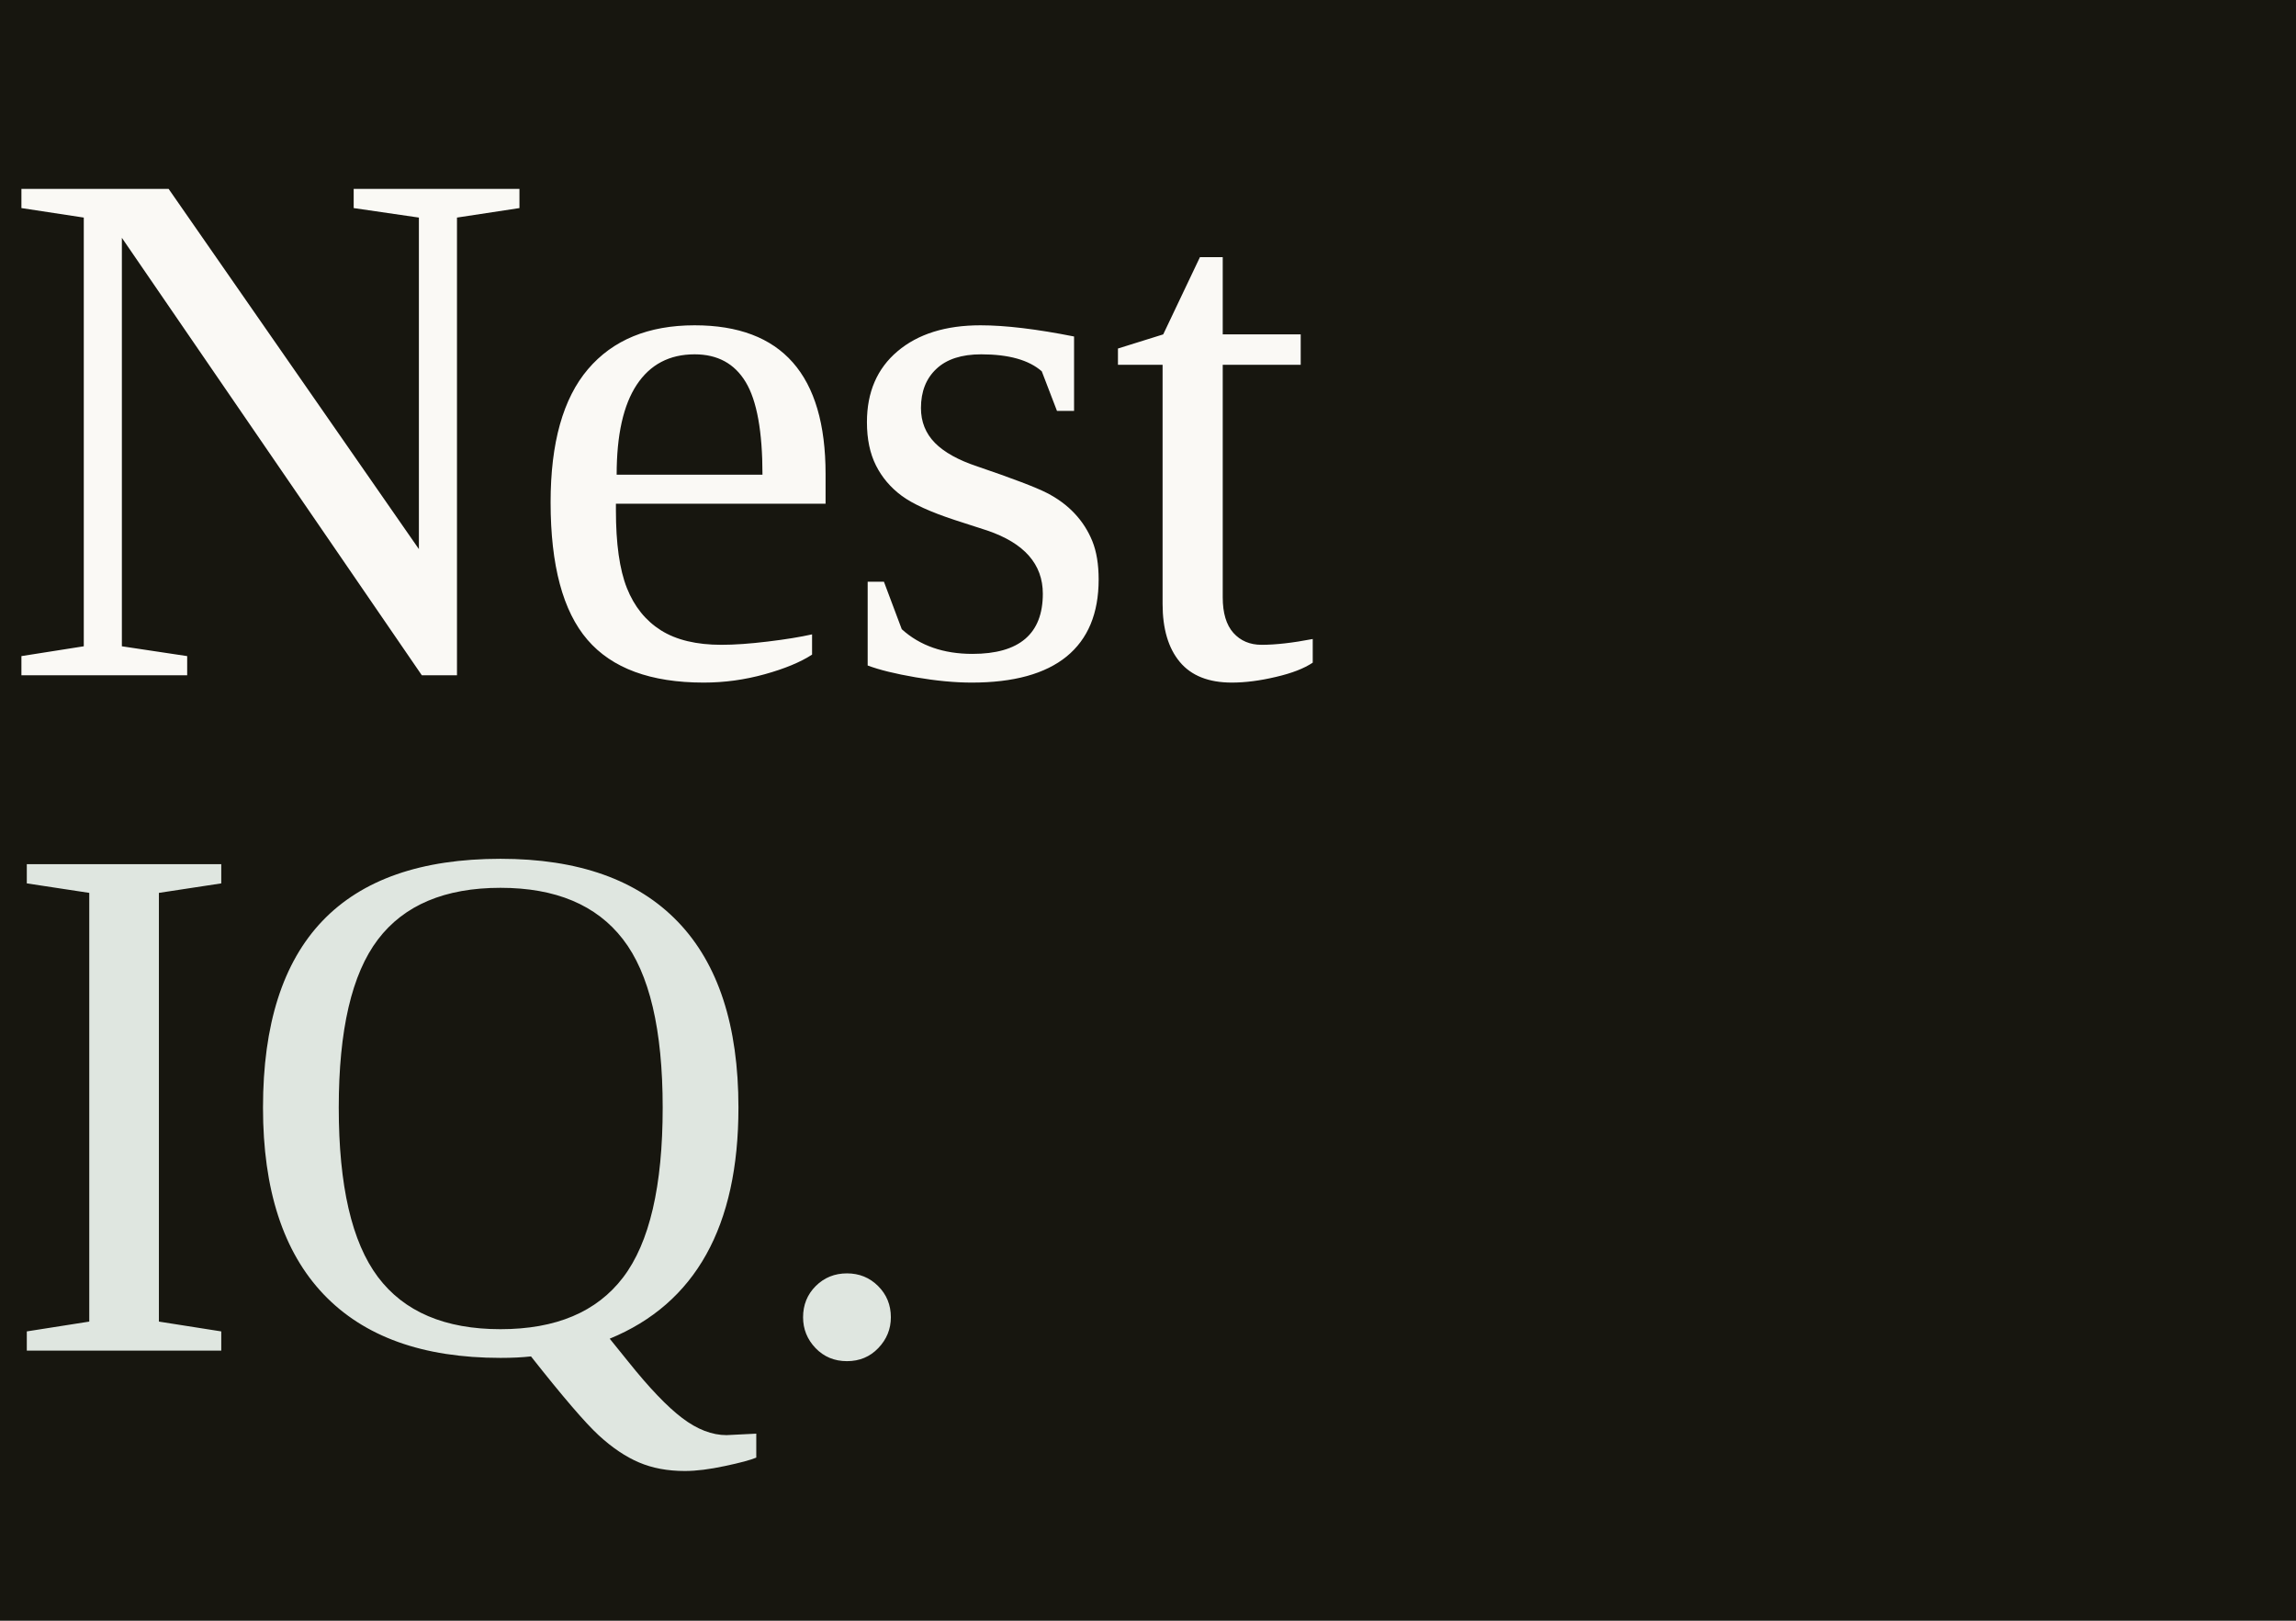
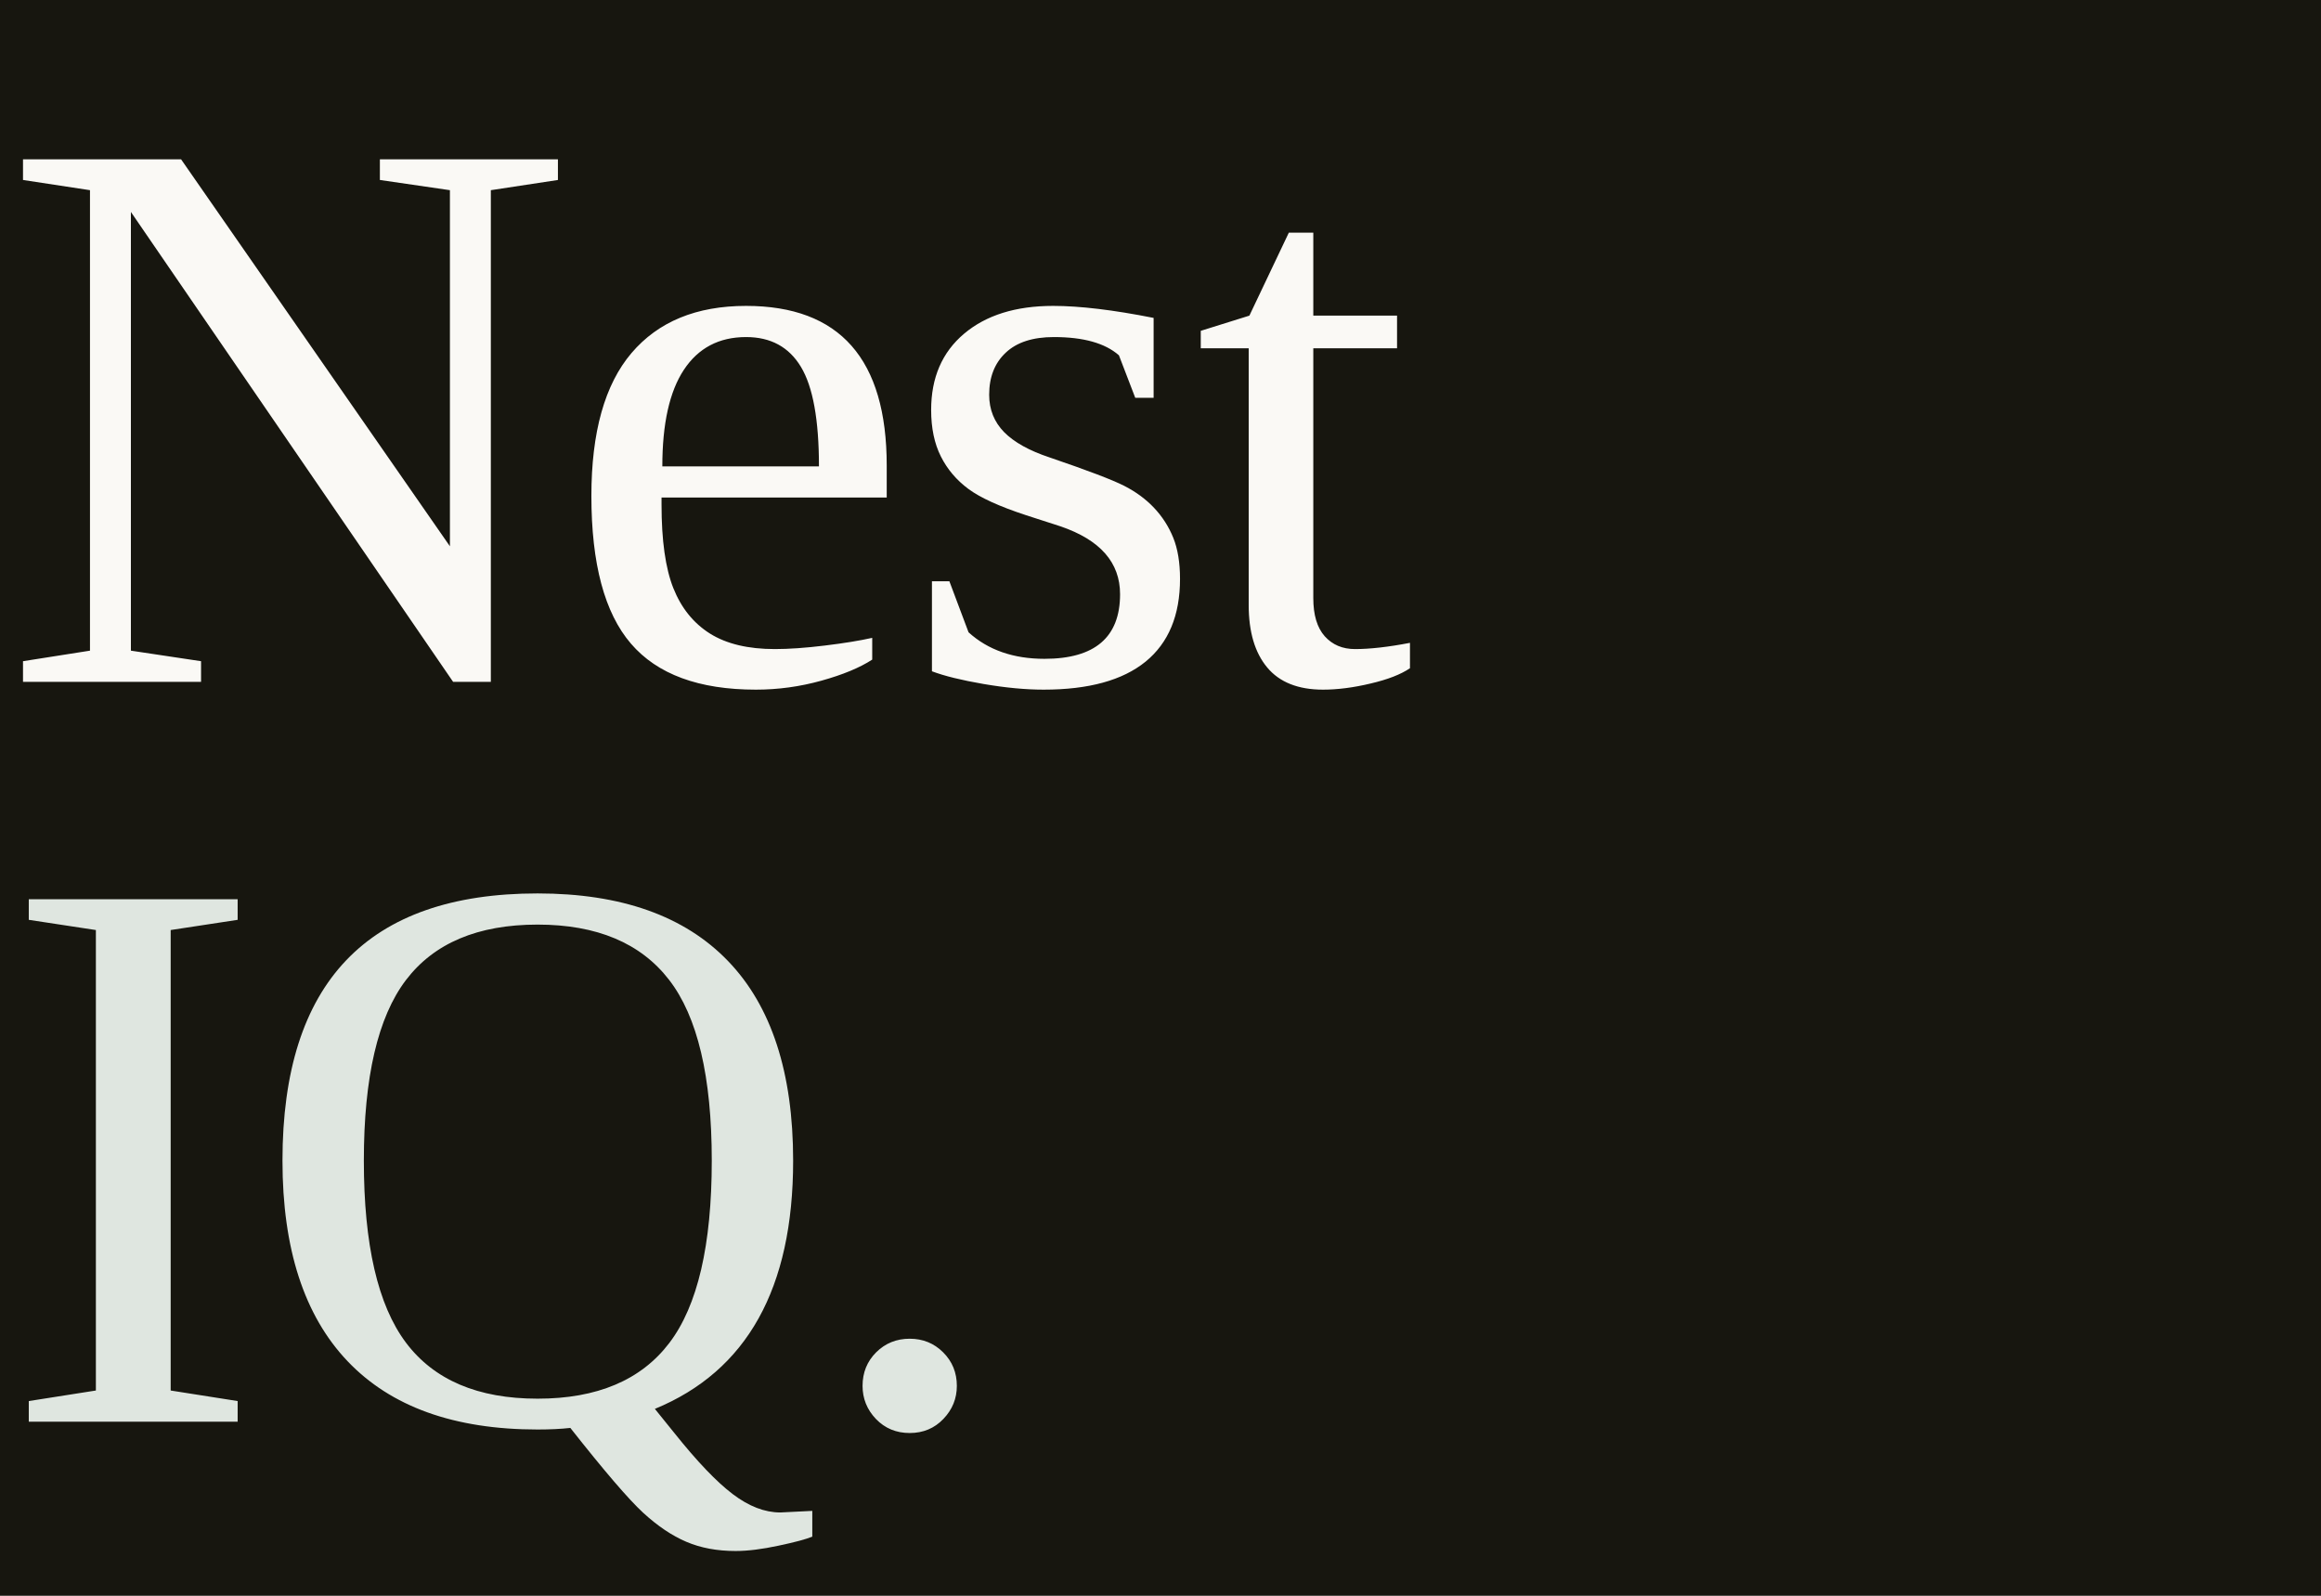
- <svg xmlns="http://www.w3.org/2000/svg" viewBox="0 0 340 240" width="340" height="240">
+ <svg xmlns="http://www.w3.org/2000/svg" viewBox="0 0 320 220" width="320" height="220">
  <defs />
-   <rect width="340" height="240" fill="#17160F" />
-   <text x="0" y="100" class="serif" font-size="110" letter-spacing="-2.2" fill="#FAF9F5">Nest</text>
-   <text x="0" y="200" class="serif-i" font-size="110" letter-spacing="-2.2" fill="#DFE6E0">IQ.</text>
+   <rect width="320" height="220" fill="#17160F" />
+   <text x="0" y="94" class="serif" font-size="110" letter-spacing="-2.2" fill="#FAF9F5">Nest</text>
+   <text x="0" y="196" class="serif-i" font-size="110" letter-spacing="-2.2" fill="#DFE6E0">IQ.</text>
</svg>
